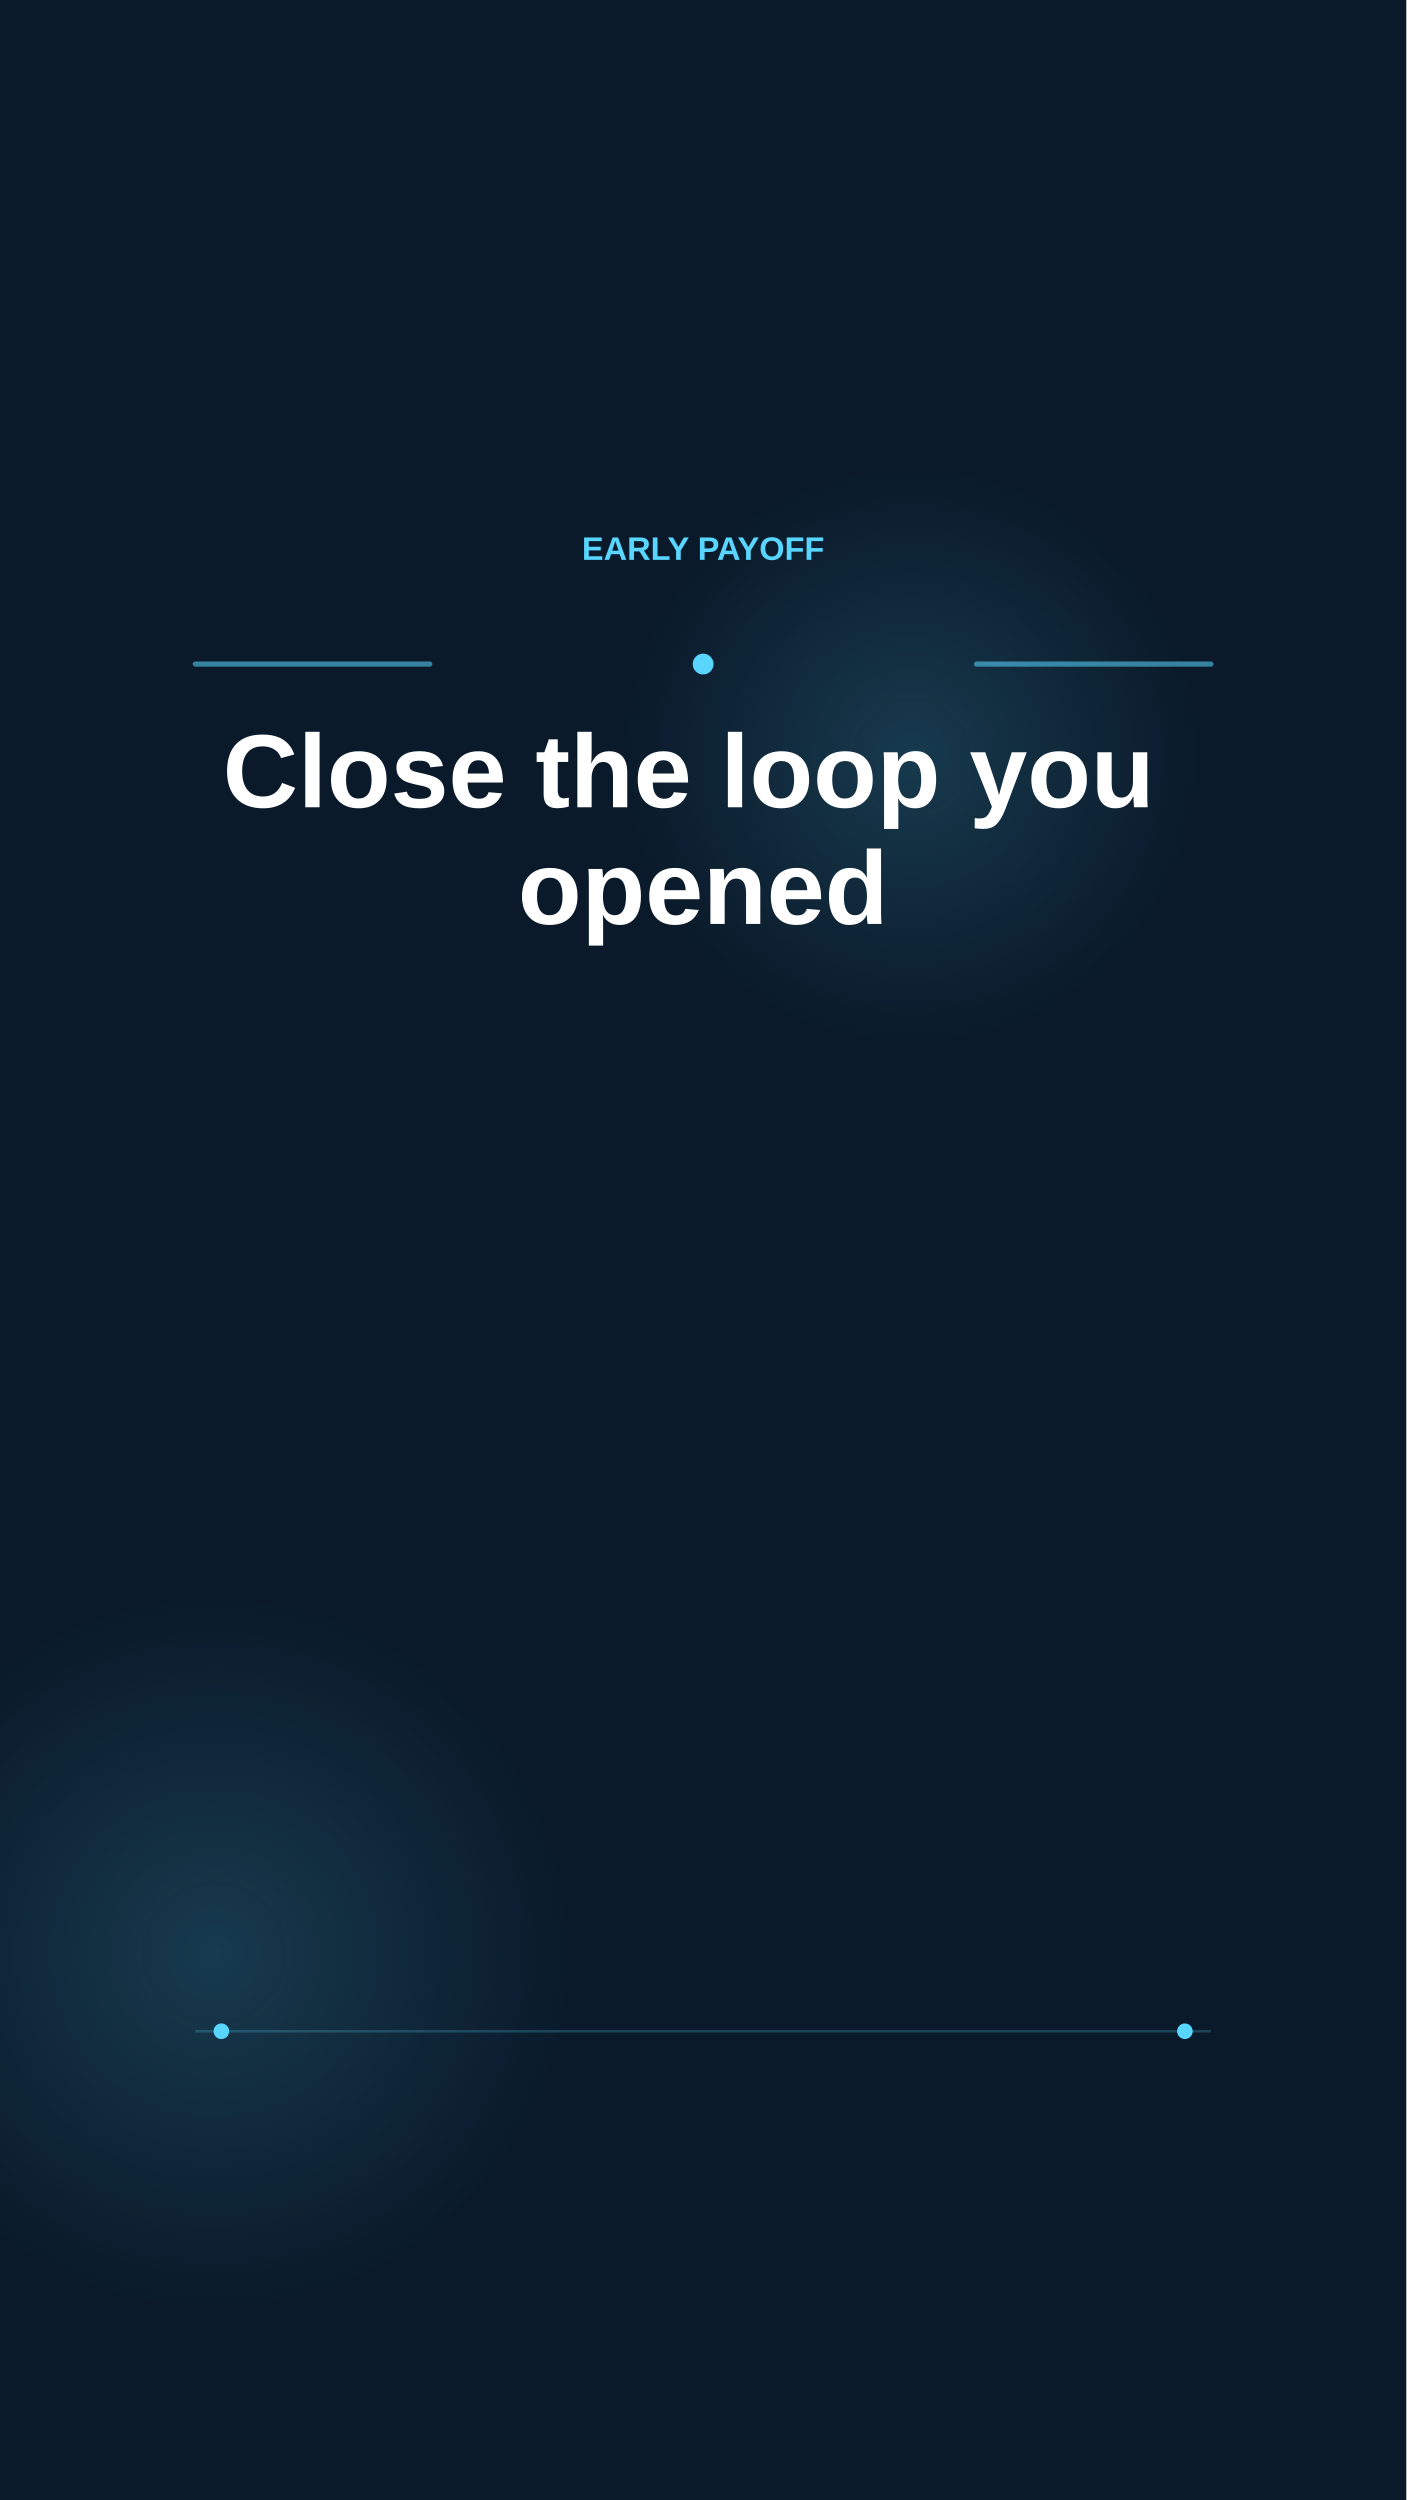
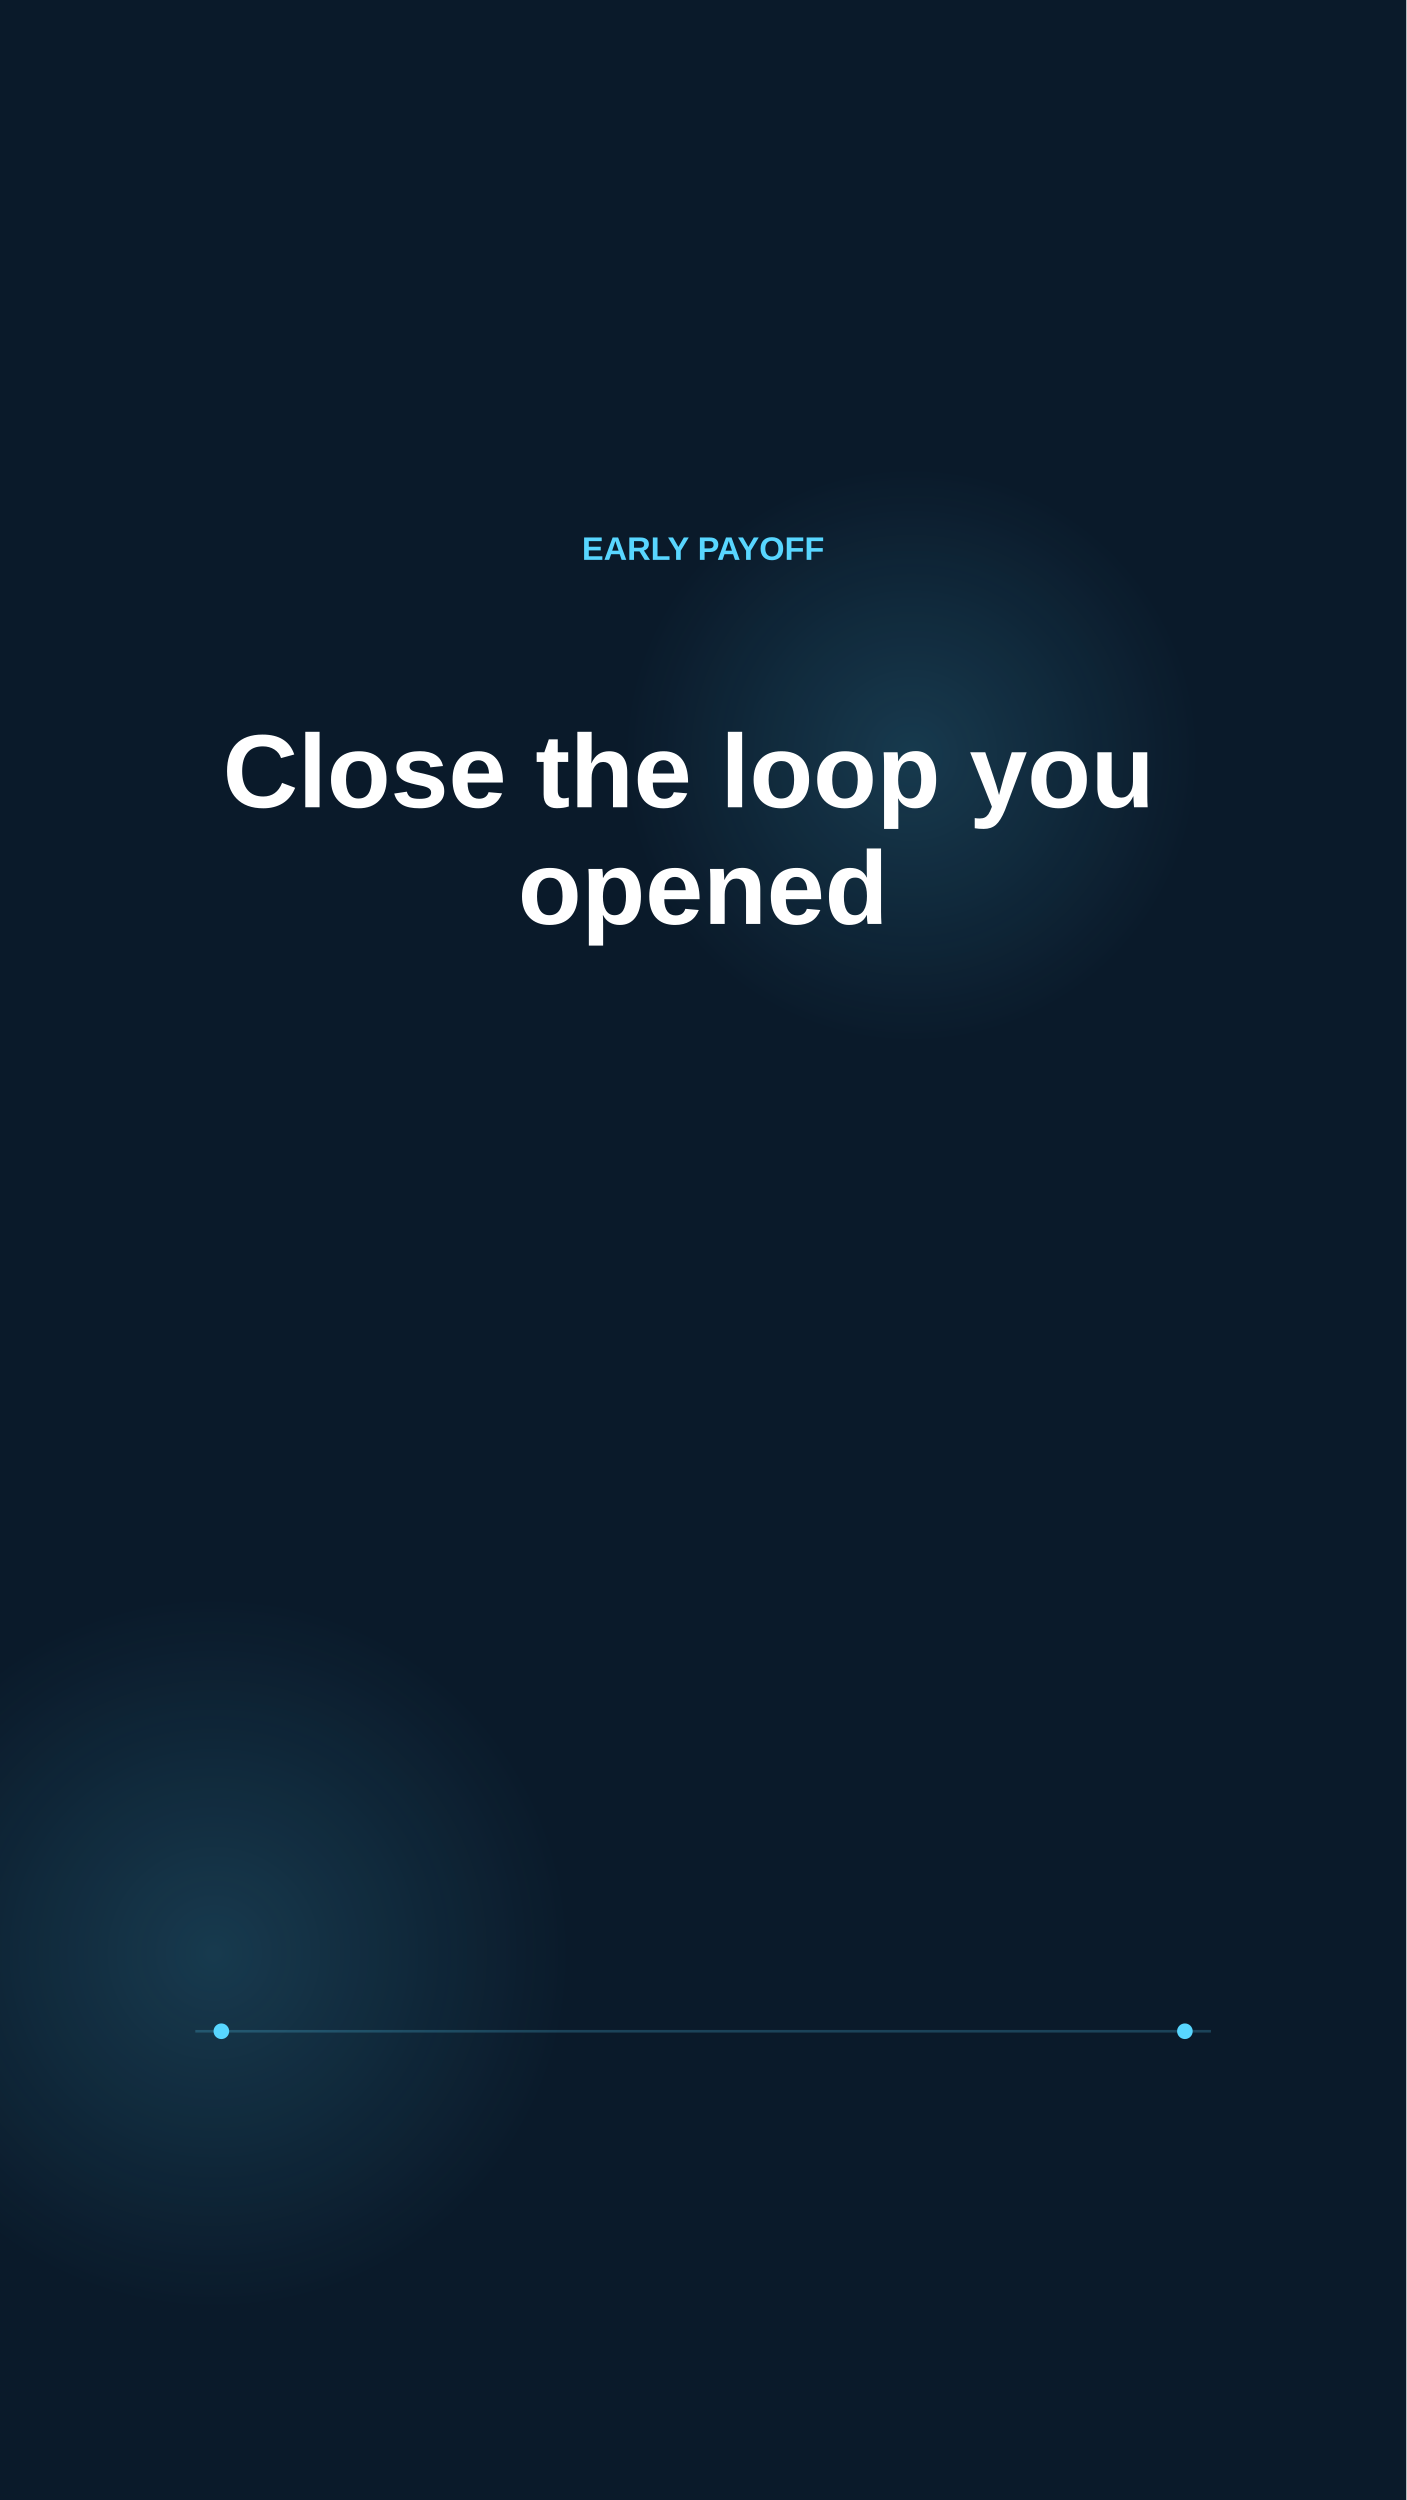
<svg xmlns="http://www.w3.org/2000/svg" width="1080" height="1920" viewBox="0 0 1080 1920">
  <defs>
    <radialGradient id="glow">
      <stop offset="0" stop-color="#58D6FF" stop-opacity=".17" />
      <stop offset="1" stop-color="#58D6FF" stop-opacity="0" />
    </radialGradient>
    <linearGradient id="edge" x1="0" y1="0" x2="1" y2="1">
      <stop stop-color="#58D6FF" stop-opacity=".45" />
      <stop offset="1" stop-color="#58D6FF" stop-opacity=".06" />
    </linearGradient>
  </defs>
  <rect width="1080" height="1920" fill="#0A1A2A" />
  <circle cx="700" cy="580" r="220" fill="url(#glow)" />
  <circle cx="164" cy="1500" r="275" fill="url(#glow)" />
  <path d="M70 0v1920" stroke="url(#edge)" stroke-width="2" />
-   <path d="M150 510h180M750 510h180" stroke="#58D6FF" stroke-opacity=".55" stroke-width="4" stroke-linecap="round" />
-   <circle cx="540" cy="510" r="8" fill="#58D6FF" />
  <text class="eyebrow" x="540" y="430" fill="#58D6FF" font-family="Arial, Helvetica, sans-serif" font-size="25" font-weight="700" text-anchor="middle">
    <tspan x="540" dy="0">EARLY PAYOFF</tspan>
  </text>
  <text class="headline" x="540" y="620" fill="#FFFFFF" font-family="Arial, Helvetica, sans-serif" font-size="80" font-weight="800" text-anchor="middle">
    <tspan x="540" dy="0">Close the loop you</tspan>
    <tspan x="540" dy="89.6">opened</tspan>
  </text>
  <path d="M150 1560h780" stroke="#58D6FF" stroke-opacity=".22" stroke-width="2" />
  <circle cx="170" cy="1560" r="6" fill="#58D6FF" />
  <circle cx="910" cy="1560" r="6" fill="#58D6FF" />
</svg>
